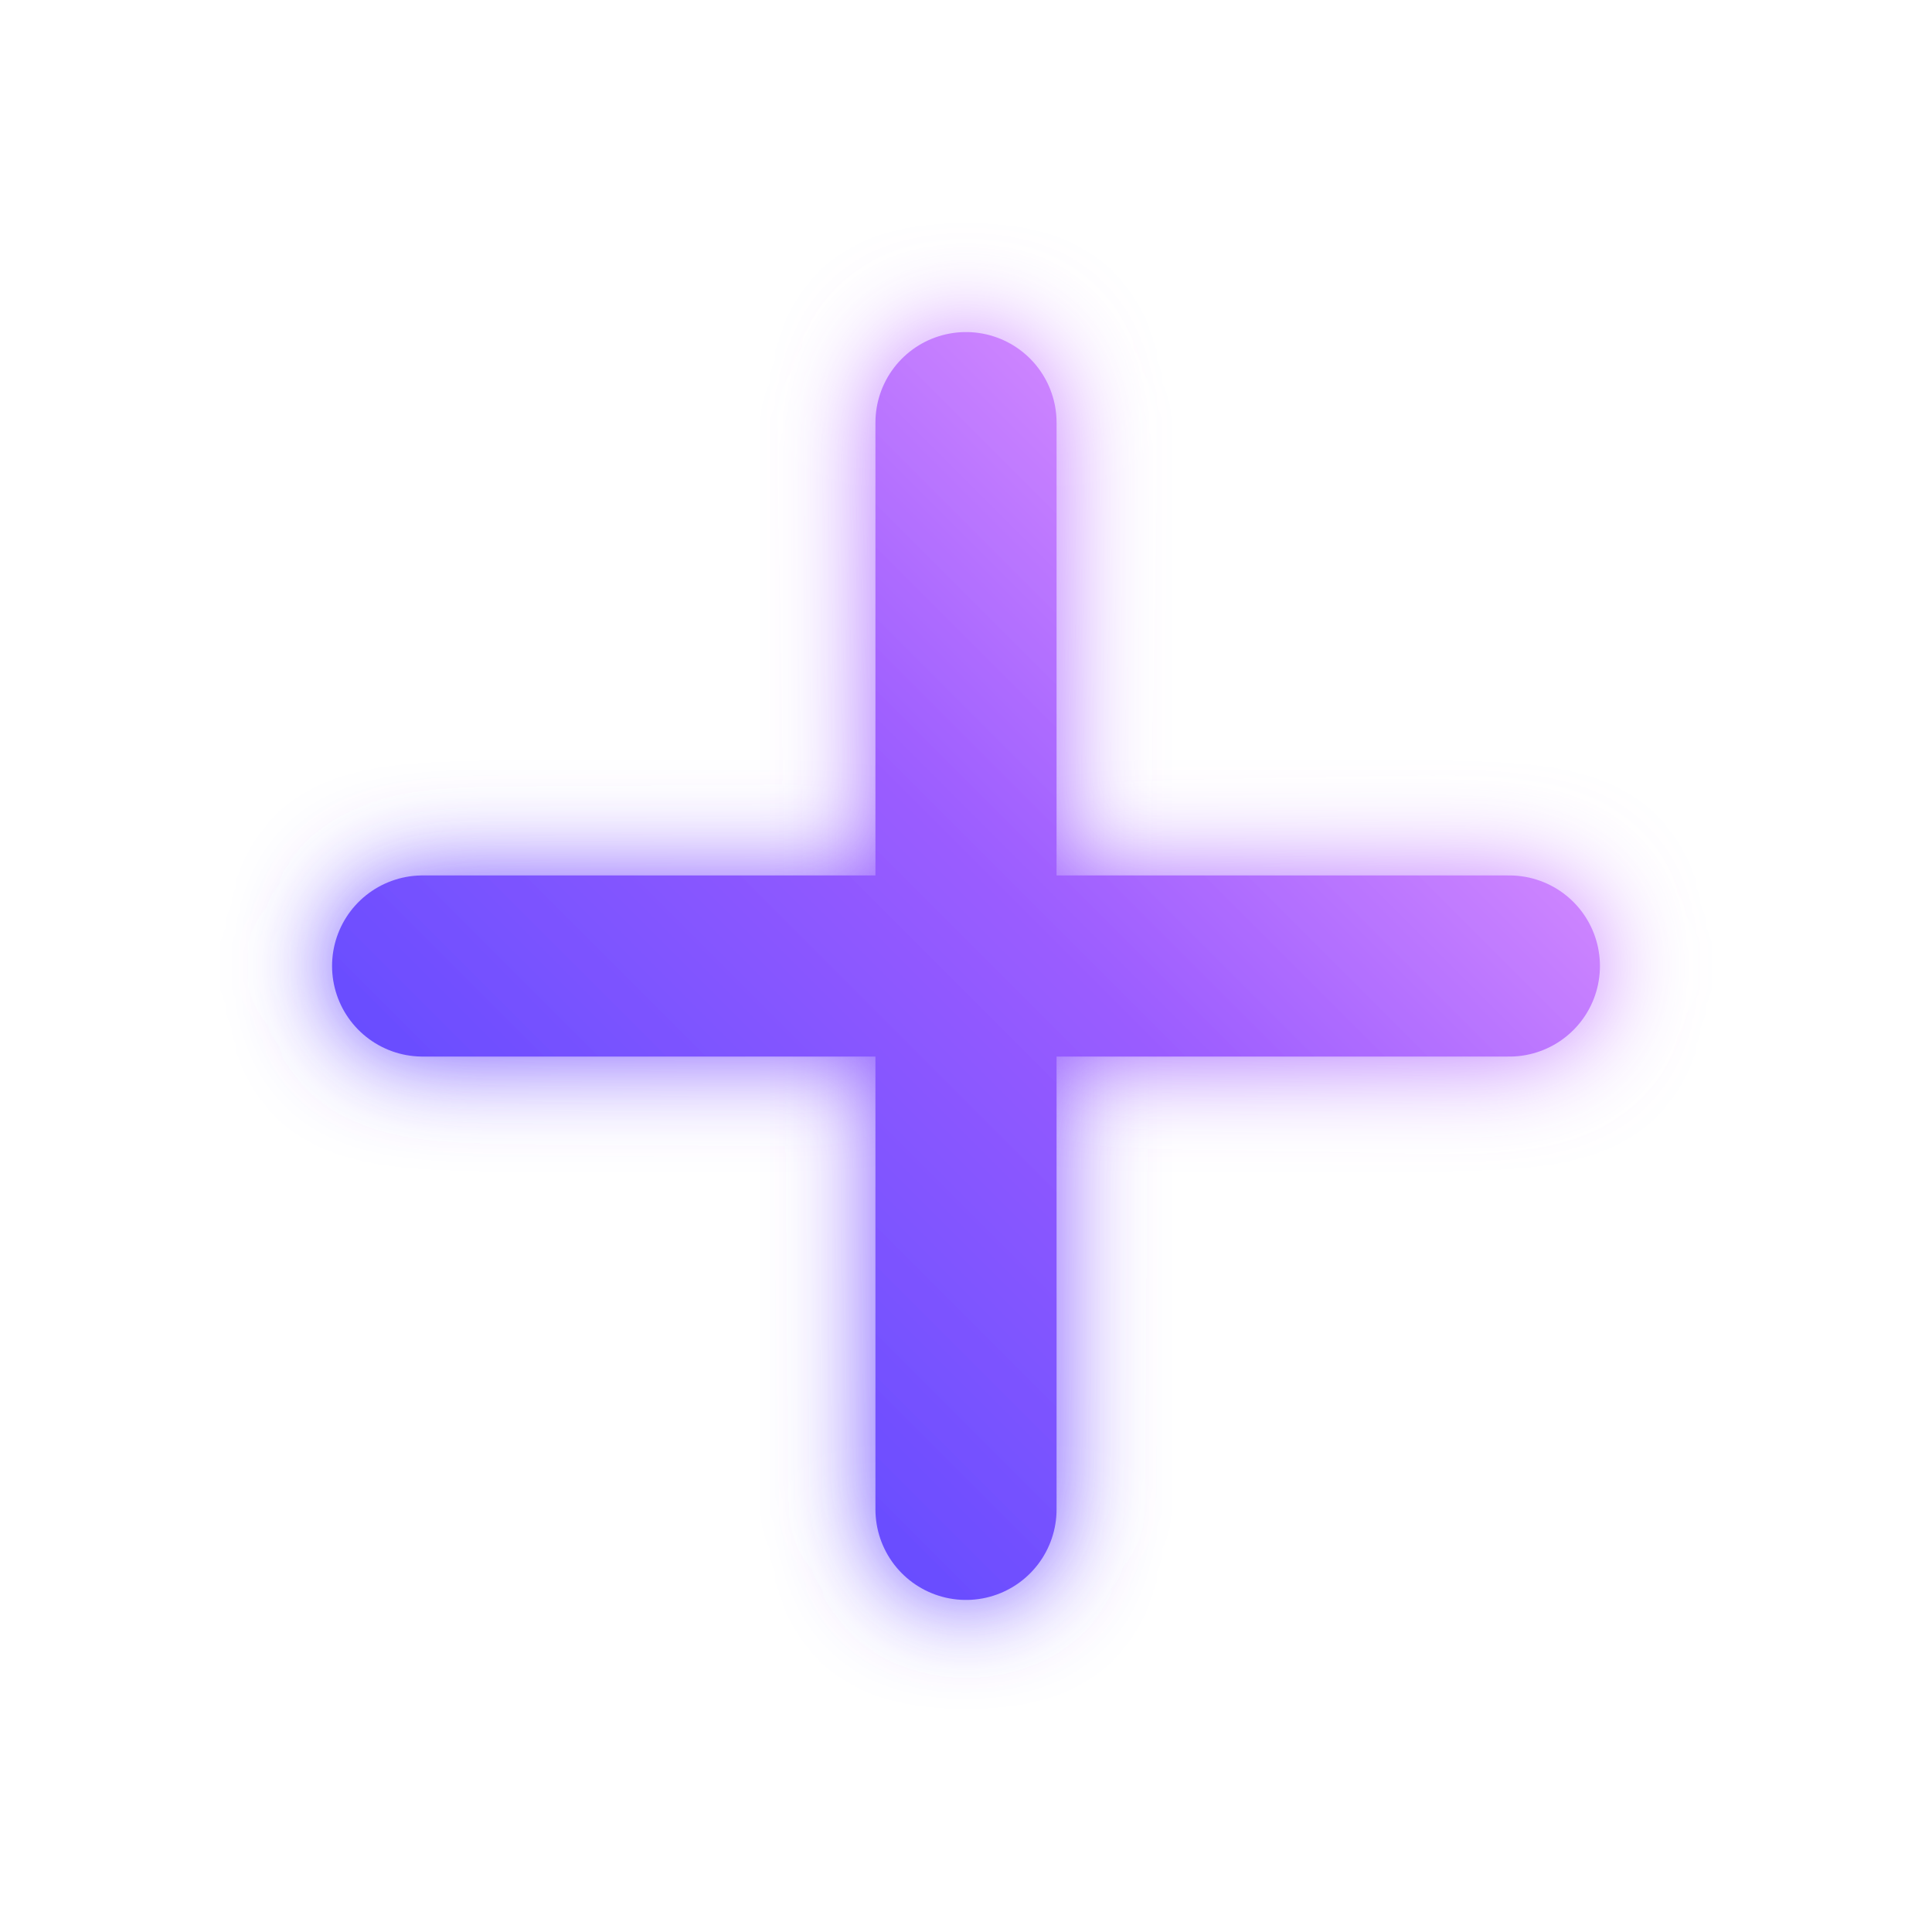
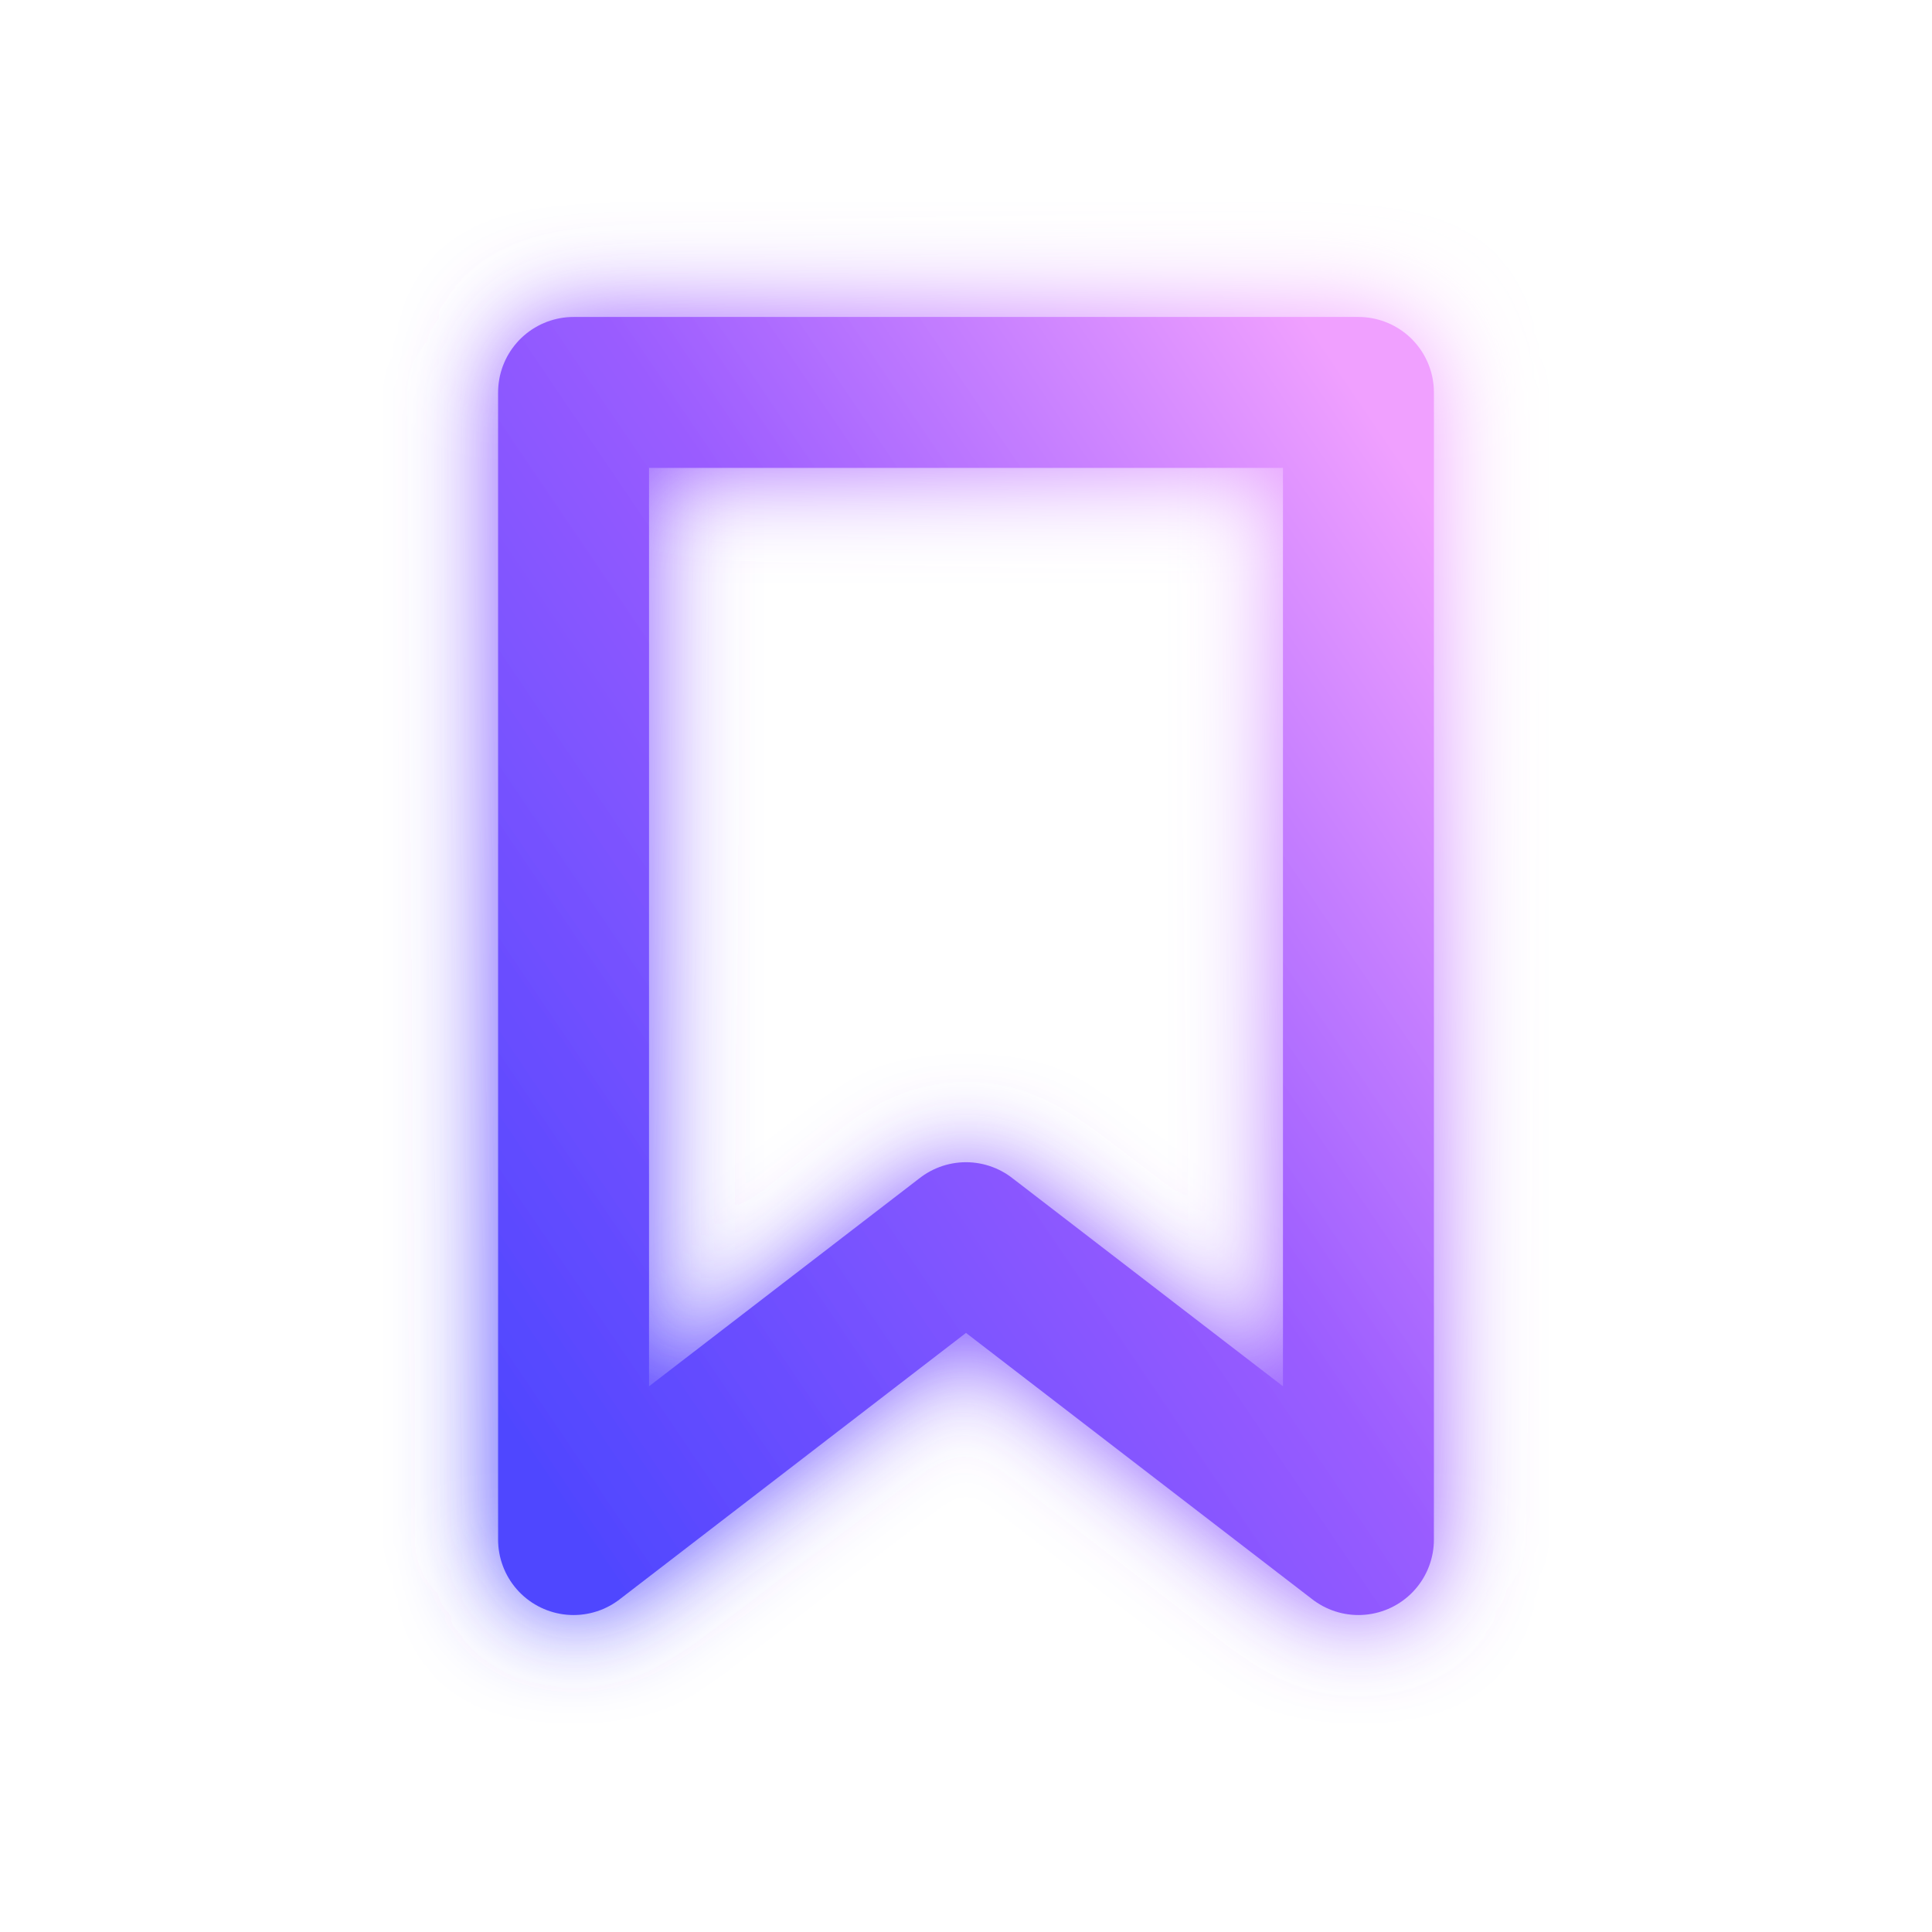
<svg xmlns="http://www.w3.org/2000/svg" viewBox="0 0 64 64" fill="none">
  <defs>
    <linearGradient id="g" x1="0" y1="1" x2="1" y2="0">
      <stop offset="0" stop-color="#4f46ff" />
      <stop offset="0.55" stop-color="#9a5cff" />
      <stop offset="1" stop-color="#f0a0ff" />
    </linearGradient>
    <filter id="glow" x="-40%" y="-40%" width="180%" height="180%">
      <feGaussianBlur stdDeviation="1.6" result="b" />
      <feMerge>
        <feMergeNode in="b" />
        <feMergeNode in="SourceGraphic" />
      </feMerge>
    </filter>
  </defs>
-   <path d="M32 14v36M14 32h36" stroke="url(#g)" stroke-width="6" stroke-linecap="round" filter="url(#glow)" />
+   <path d="M19 13h26v38L32 41 19 51V13Z" stroke="url(#g)" stroke-width="5" stroke-linejoin="round" filter="url(#glow)" />
</svg>
